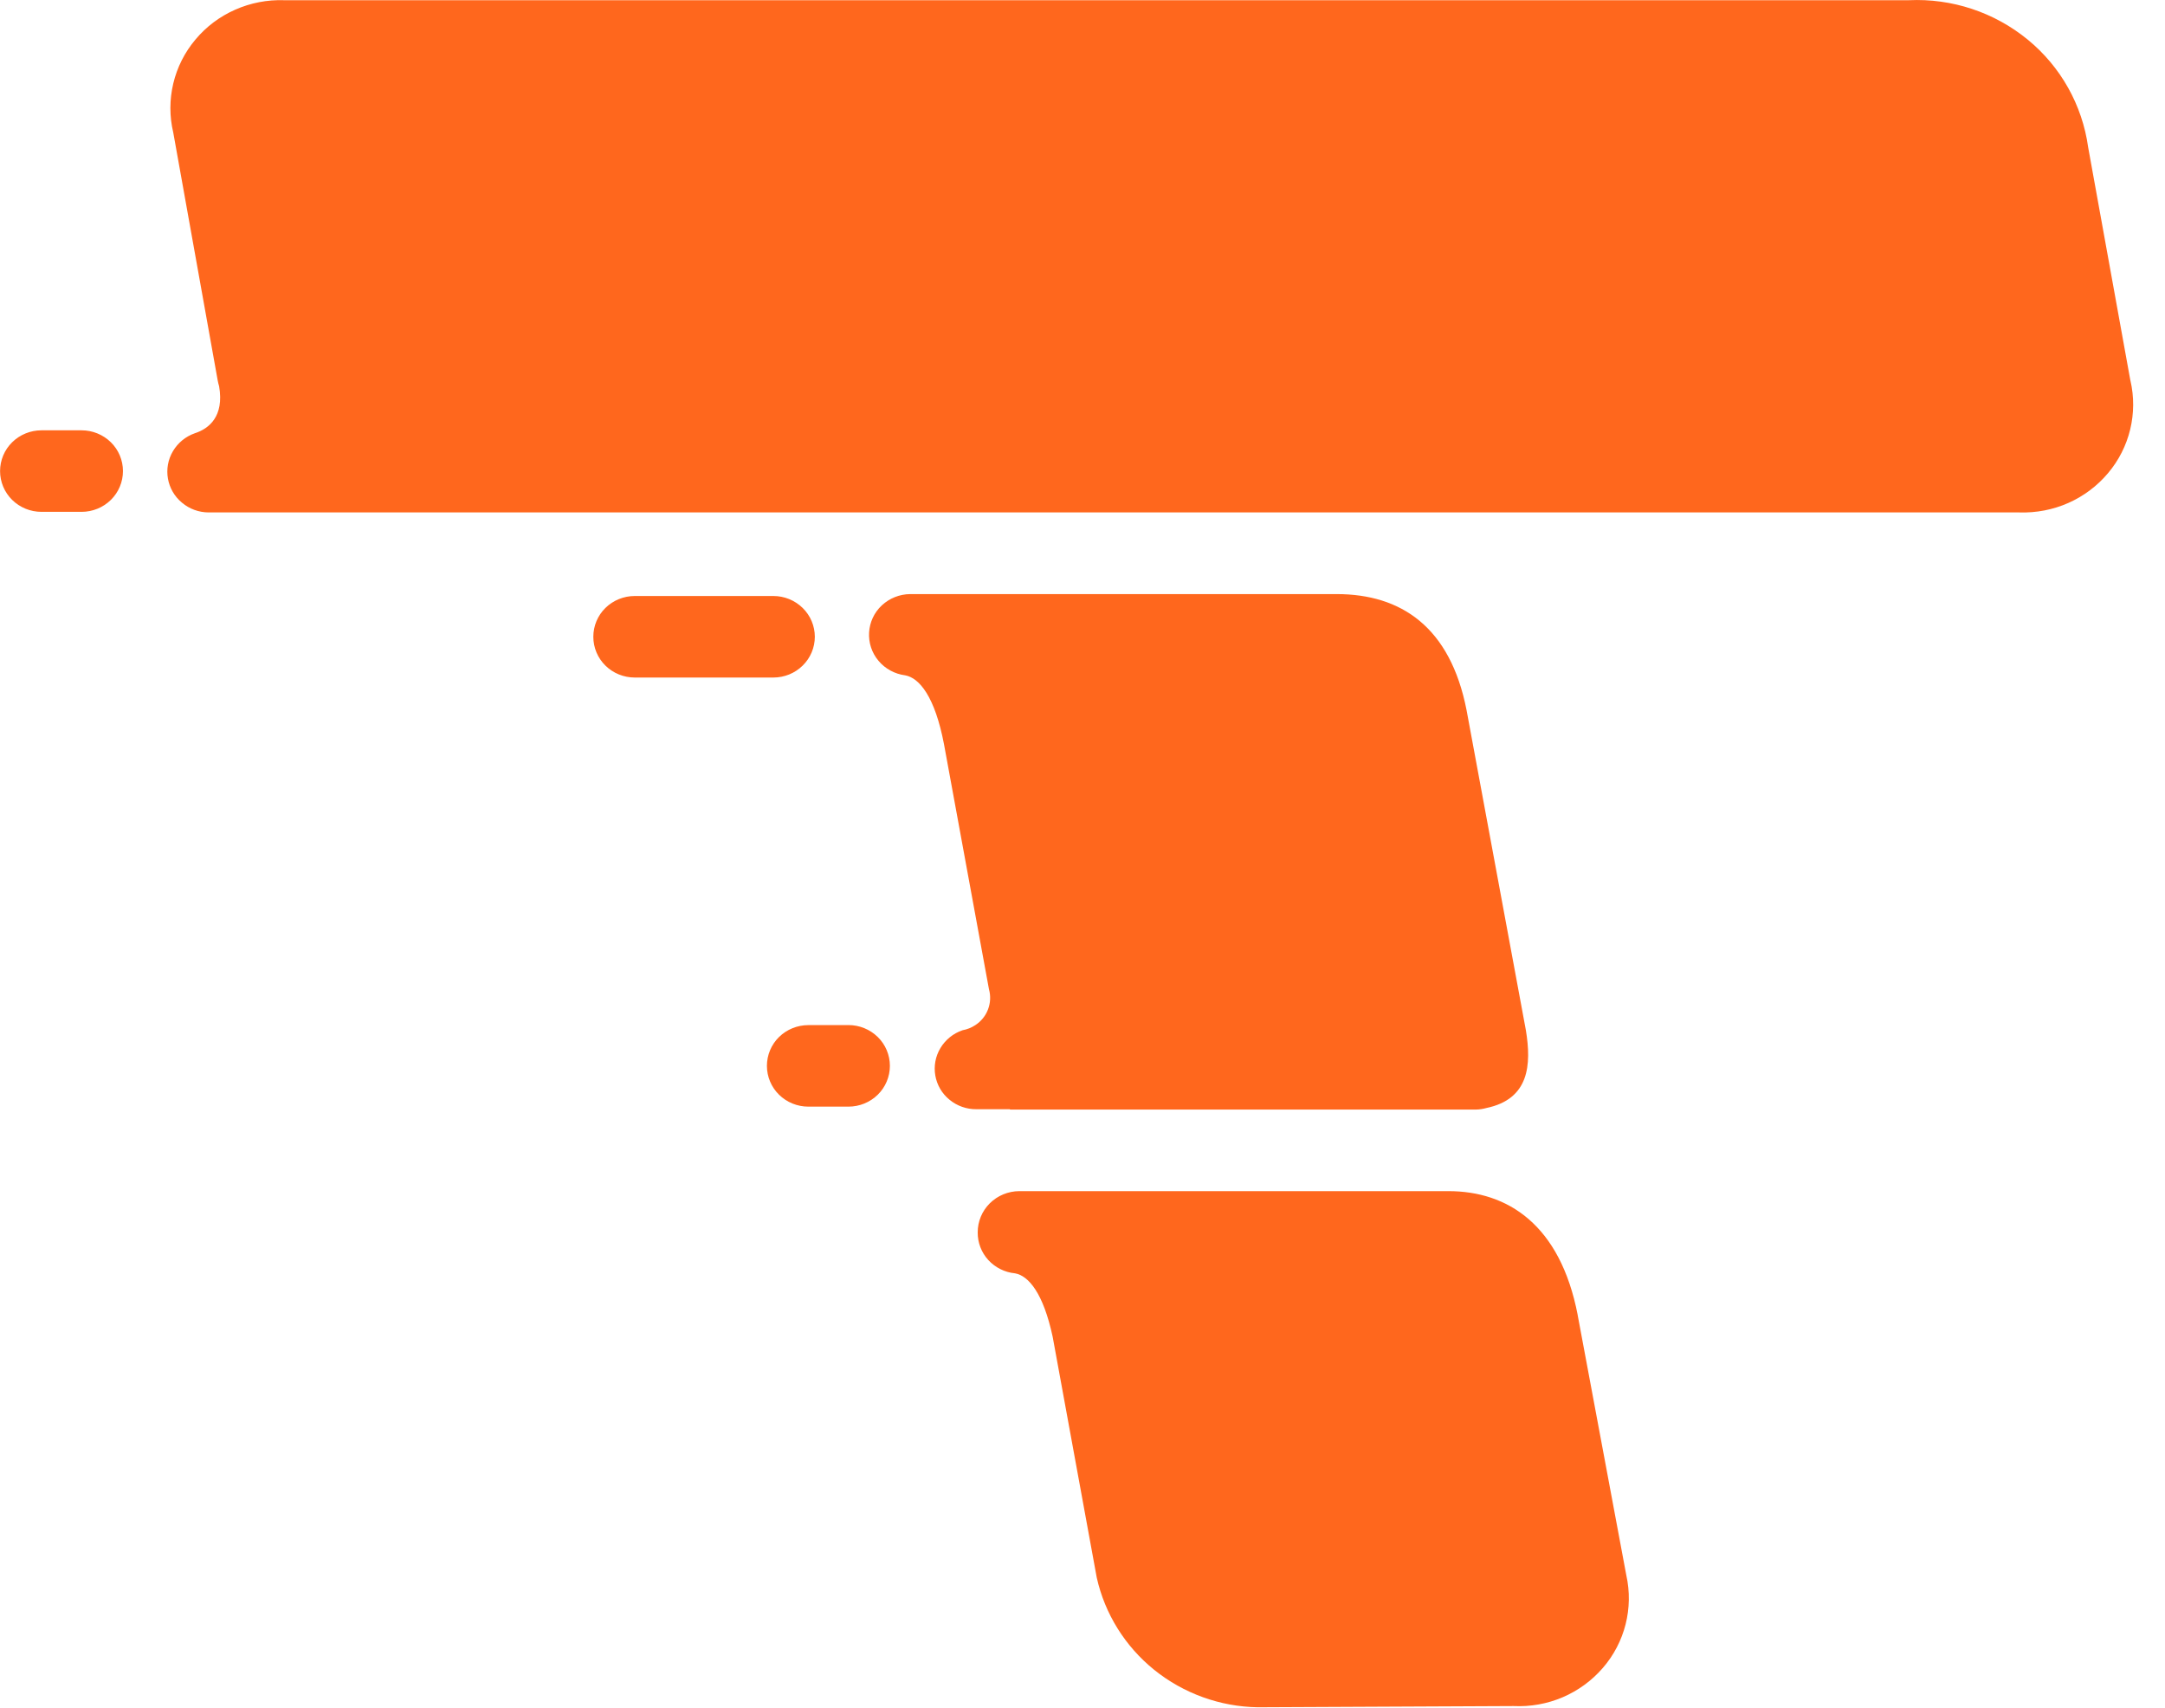
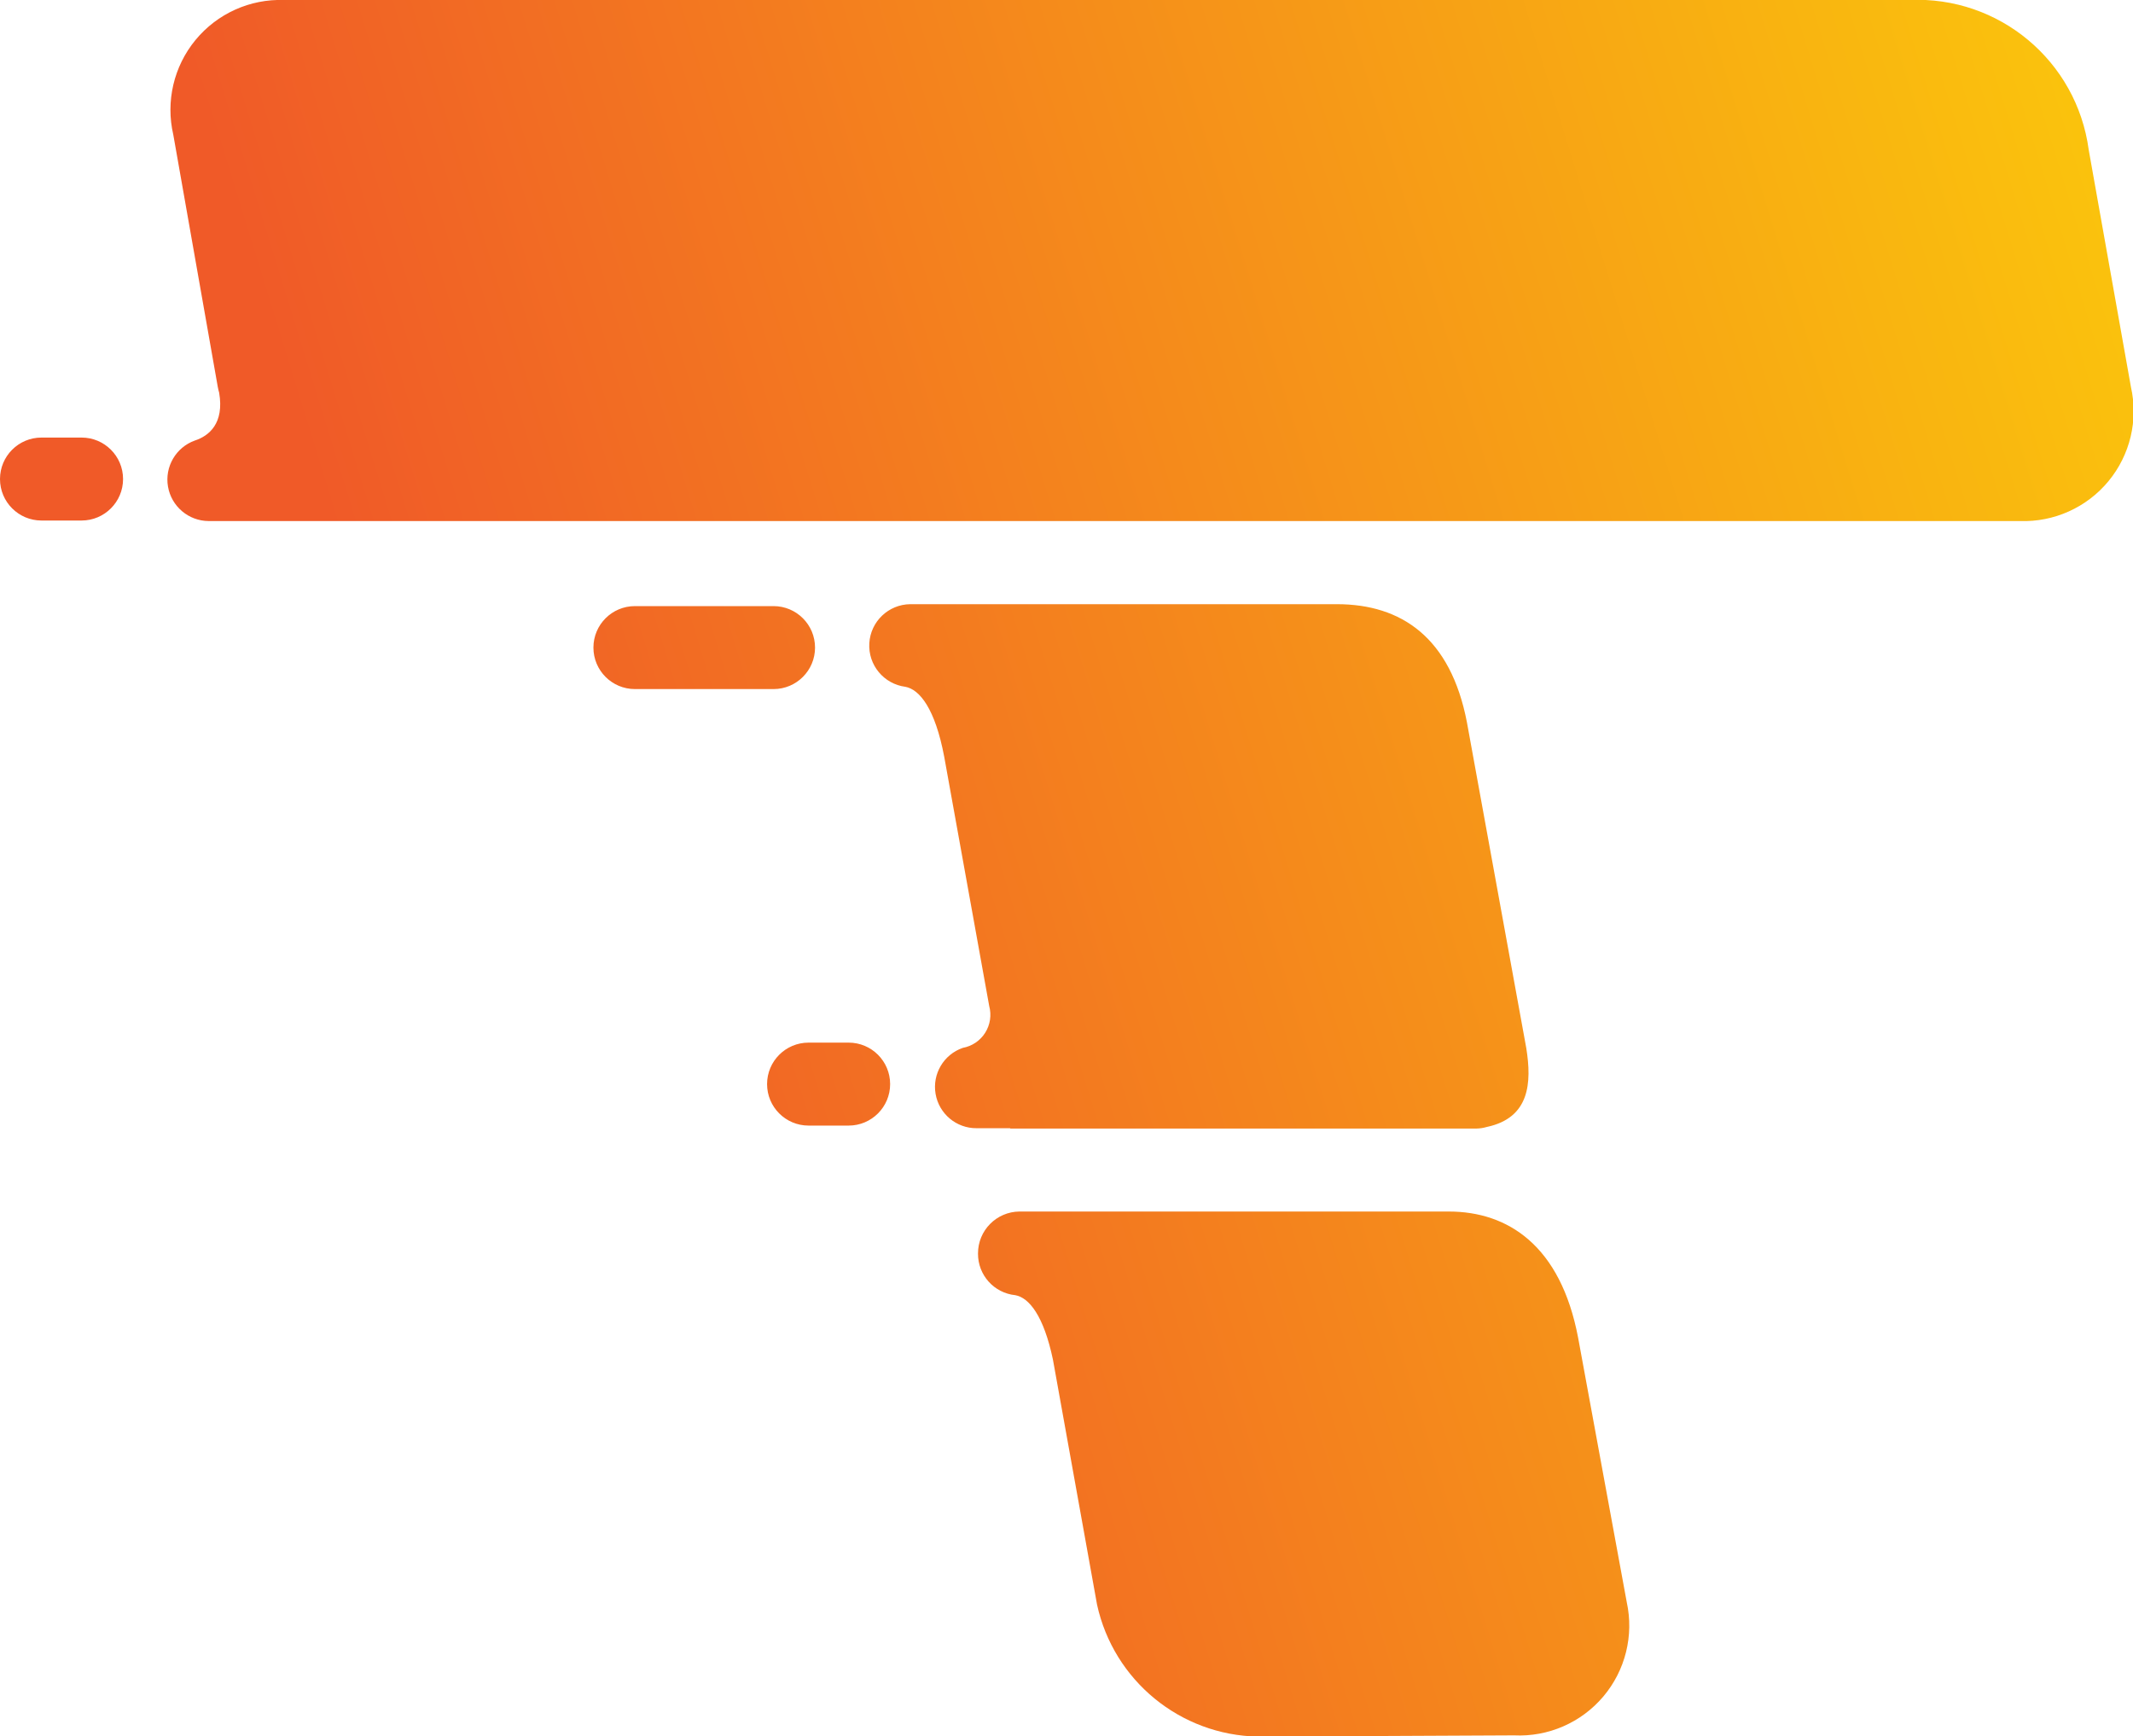
- <svg xmlns="http://www.w3.org/2000/svg" width="52" height="41" fill="none">
-   <path fill="#FF671D" d="M1.959 10.334H.996c-.264 0-.517.103-.704.287a.97.97 0 0 0 0 1.384c.187.184.44.287.704.287h.963c.264 0 .517-.103.704-.287a.97.97 0 0 0 0-1.384 1.005 1.005 0 0 0-.704-.287Zm18.42 14.284h-.963c-.265 0-.518.103-.705.286a.97.97 0 0 0 0 1.385c.187.184.44.287.705.287h.962c.264 0 .518-.103.705-.287a.97.97 0 0 0 0-1.385 1.005 1.005 0 0 0-.705-.287Zm-.808-9.326a.97.97 0 0 0-.292-.692 1.005 1.005 0 0 0-.704-.287h-3.33c-.263 0-.517.103-.704.287a.97.97 0 0 0 0 1.384c.187.184.44.287.705.287h3.329c.264 0 .518-.103.704-.287a.97.97 0 0 0 .292-.692Zm31.597-6.156L50.155 3.54A4.064 4.064 0 0 0 48.701.95a4.2 4.2 0 0 0-2.854-.945H6.827a2.68 2.68 0 0 0-1.179.228c-.37.163-.696.408-.953.716a2.552 2.552 0 0 0-.533 2.238l1.067 5.95c.009.047.02.094.034.14.126.727-.248 1.02-.585 1.128a.992.992 0 0 0-.523.428.965.965 0 0 0 .217 1.24c.178.15.404.232.638.233h43.493c.404.013.806-.064 1.174-.227a2.64 2.64 0 0 0 .952-.713 2.553 2.553 0 0 0 .54-2.23ZM37.894 31.58c-.42-2.17-1.681-2.975-3.106-2.975H24.48c-.266.002-.52.107-.707.293a.98.98 0 0 0-.29.698.97.97 0 0 0 .254.663c.166.181.395.296.642.32.328.058.68.48.904 1.521l1.059 5.785c.194.87.68 1.651 1.381 2.217a4.073 4.073 0 0 0 2.482.898l6.15-.029a2.68 2.68 0 0 0 1.18-.212c.371-.159.7-.4.962-.703a2.552 2.552 0 0 0 .564-2.229l-1.168-6.247Zm-13.628-4.934h11.186a.977.977 0 0 0 .248-.037c1.034-.215 1.084-1.041.95-1.864l-1.425-7.689c-.391-2-1.572-2.789-3.123-2.789H21.858c-.252.003-.494.1-.677.27a.968.968 0 0 0-.08 1.333c.16.191.39.316.64.348.34.061.714.512.932 1.652l1.08 5.884a.78.78 0 0 1-.327.864.815.815 0 0 1-.307.123.99.99 0 0 0-.53.426.961.961 0 0 0 .218 1.244c.18.148.409.229.644.227h.799l.016.008Z" />
+ <svg xmlns="http://www.w3.org/2000/svg" viewBox="0 0 121.85 99.17">
+   <defs>
+     <style>.cls-1{fill:url(#linear-gradient);}</style>
+     <linearGradient id="linear-gradient" x1="168.55" y1="13.4" x2="27.2" y2="57" gradientUnits="userSpaceOnUse">
+       <stop offset="0" stop-color="#fff100" />
+       <stop offset="1" stop-color="#f05a28" />
+     </linearGradient>
+   </defs>
+   <g id="Layer_6" data-name="Layer 6">
+     <path class="cls-1" d="M4.66,25H2.37a2.37,2.37,0,0,0,0,4.74H4.66a2.37,2.37,0,1,0,0-4.74ZM48.48,59.57H46.19a2.37,2.37,0,1,0,0,4.74h2.29a2.37,2.37,0,1,0,0-4.74ZM46.56,37a2.37,2.37,0,0,0-2.37-2.37H36.27a2.37,2.37,0,0,0,0,4.74h7.92A2.37,2.37,0,0,0,46.56,37ZM121.73,22.1,119.32,8.56A9.88,9.88,0,0,0,109.07,0H16.24A6.28,6.28,0,0,0,9.9,7.7l2.54,14.4a3.38,3.38,0,0,0,.08.34v0c.3,1.76-.59,2.47-1.39,2.73h0a2.37,2.37,0,0,0,.79,4.6H115.39A6.28,6.28,0,0,0,121.73,22.1ZM90.15,76.42c-1-5.25-4-7.2-7.39-7.2H58.24a2.39,2.39,0,0,0-2.37,2.4A2.37,2.37,0,0,0,58,74h0c.78.14,1.62,1.16,2.15,3.68l2.52,14a9.59,9.59,0,0,0,9.19,7.54l14.63-.07a6.28,6.28,0,0,0,6.44-7.61ZM57.73,64.48H84.34a2.27,2.27,0,0,0,.59-.09c2.46-.52,2.58-2.52,2.26-4.51L83.8,41.27c-.93-4.84-3.74-6.75-7.43-6.75H52a2.37,2.37,0,0,0-.28,4.72h0c.81.15,1.7,1.24,2.22,4l2.57,14.24v0A1.92,1.92,0,0,1,55,59.87h0a2.36,2.36,0,0,0,.79,4.59h1.9Z" />
+   </g>
</svg>
